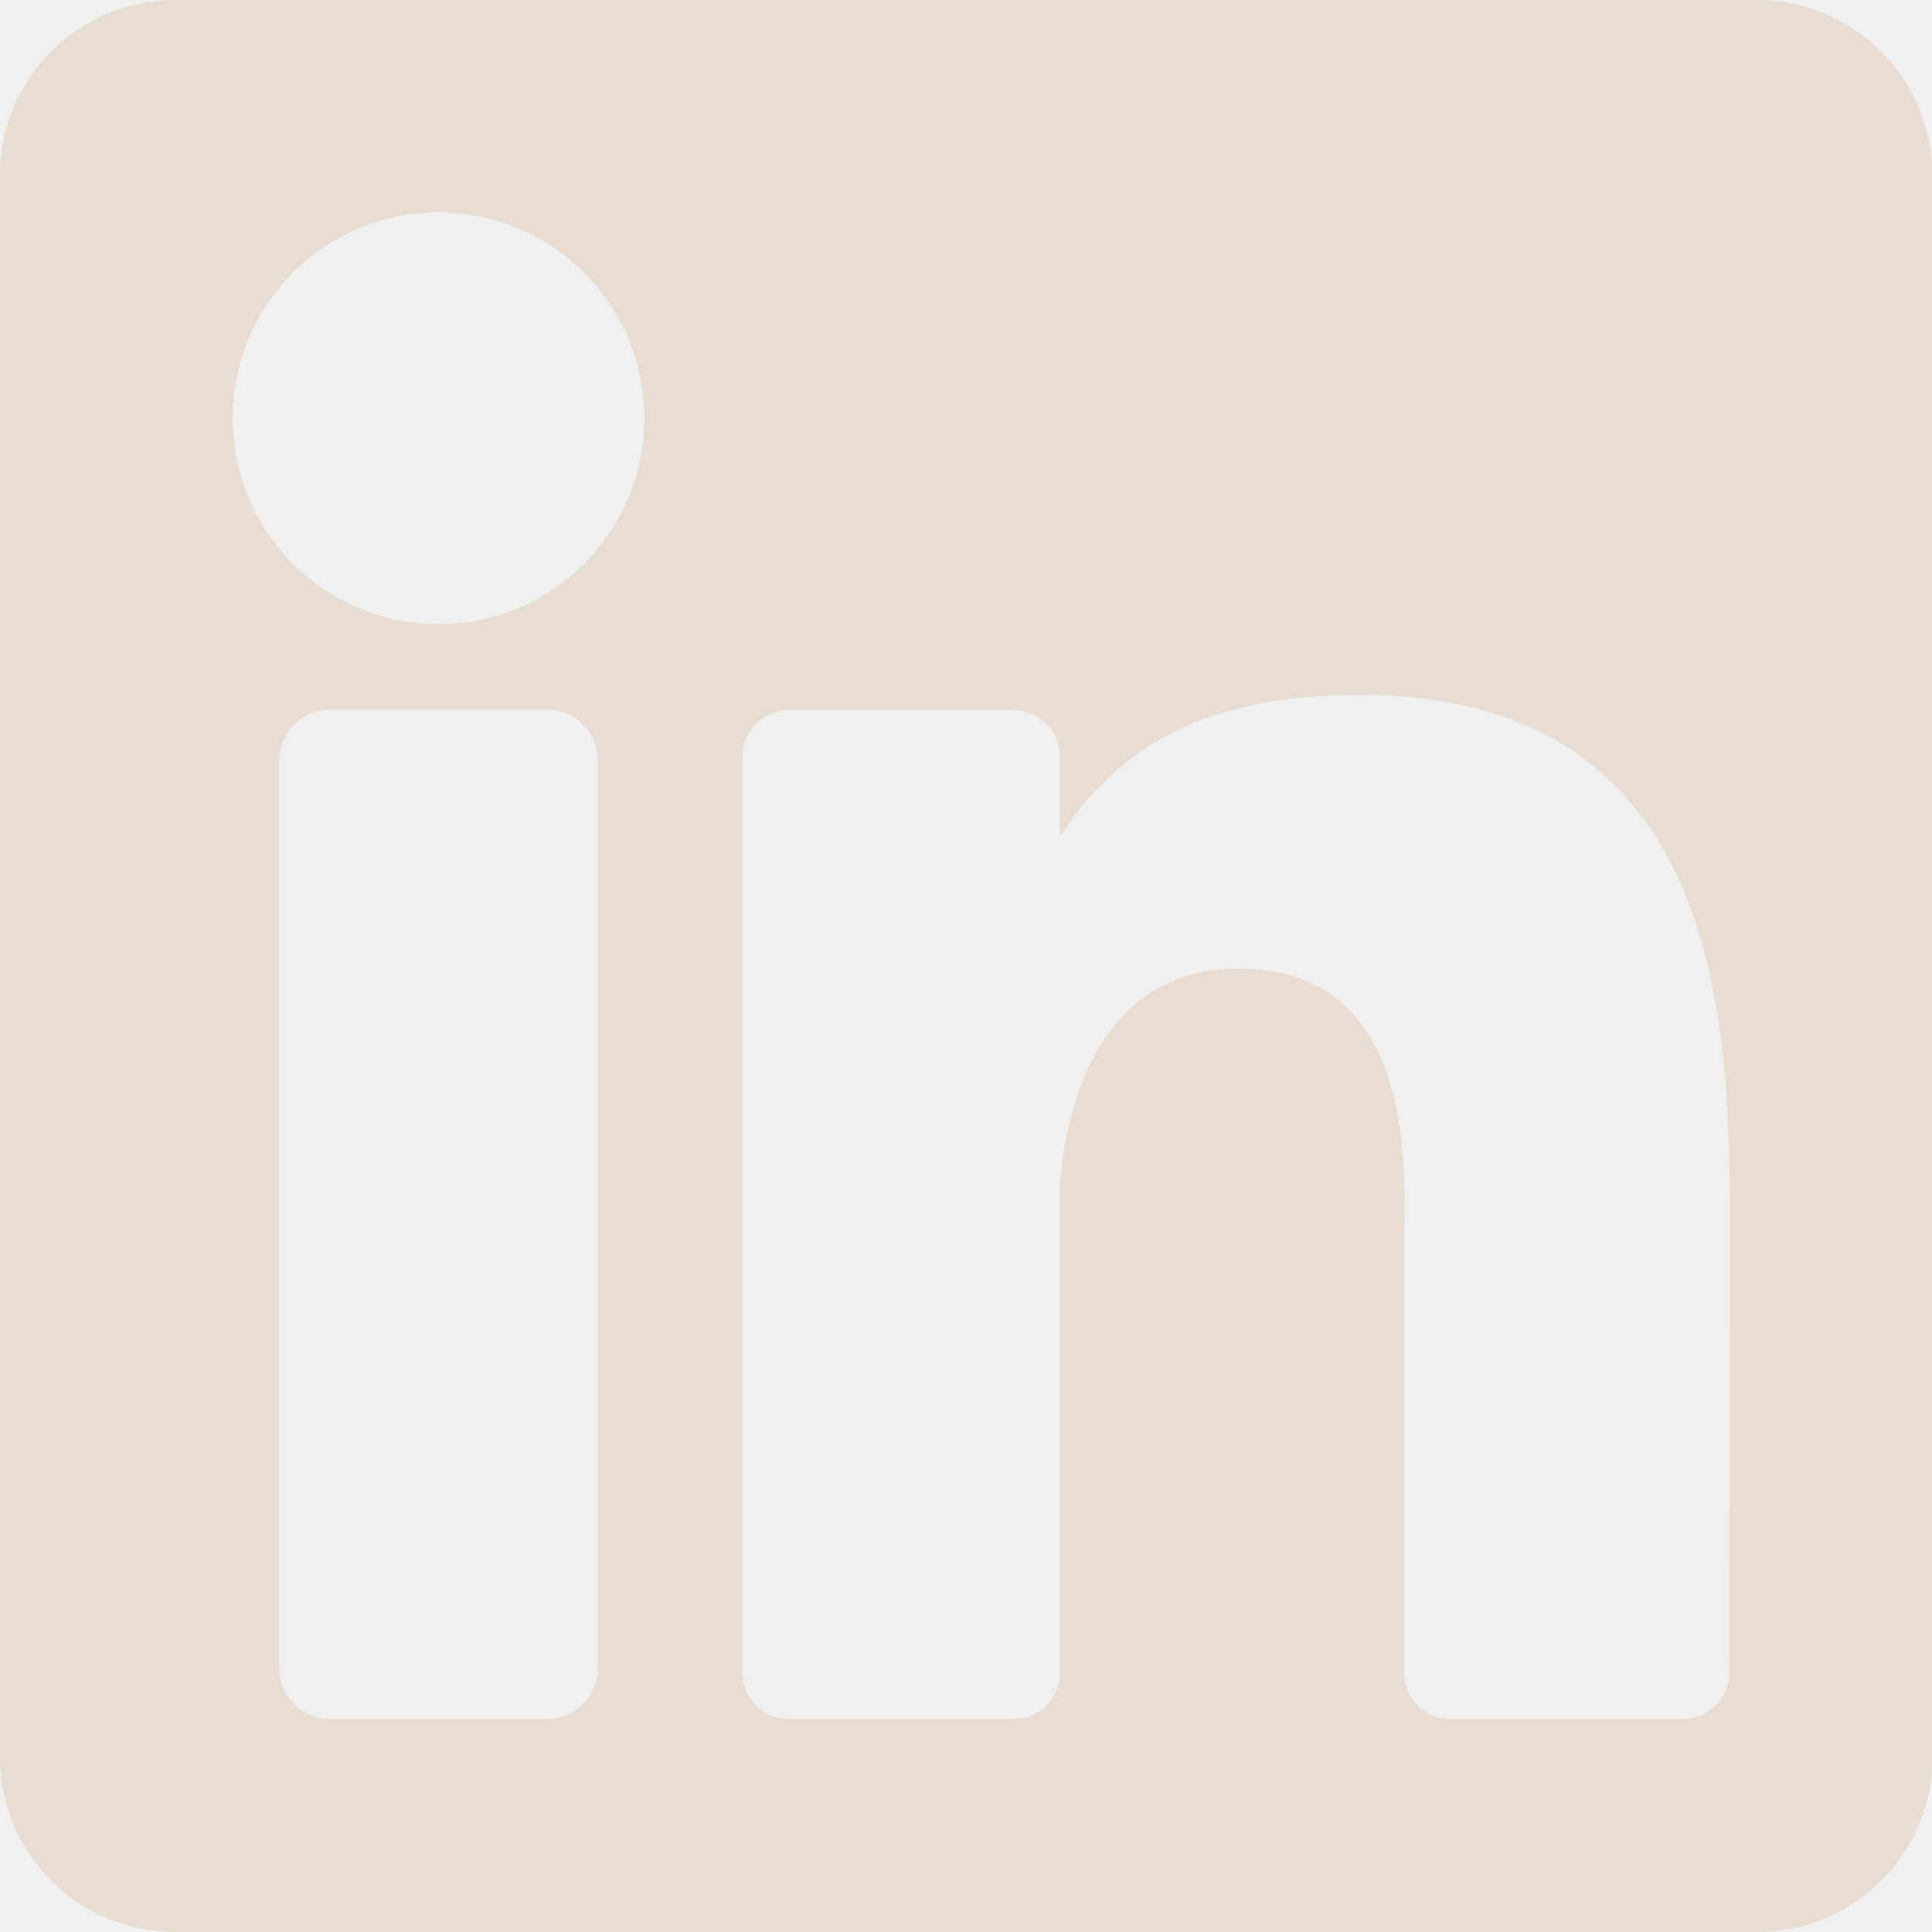
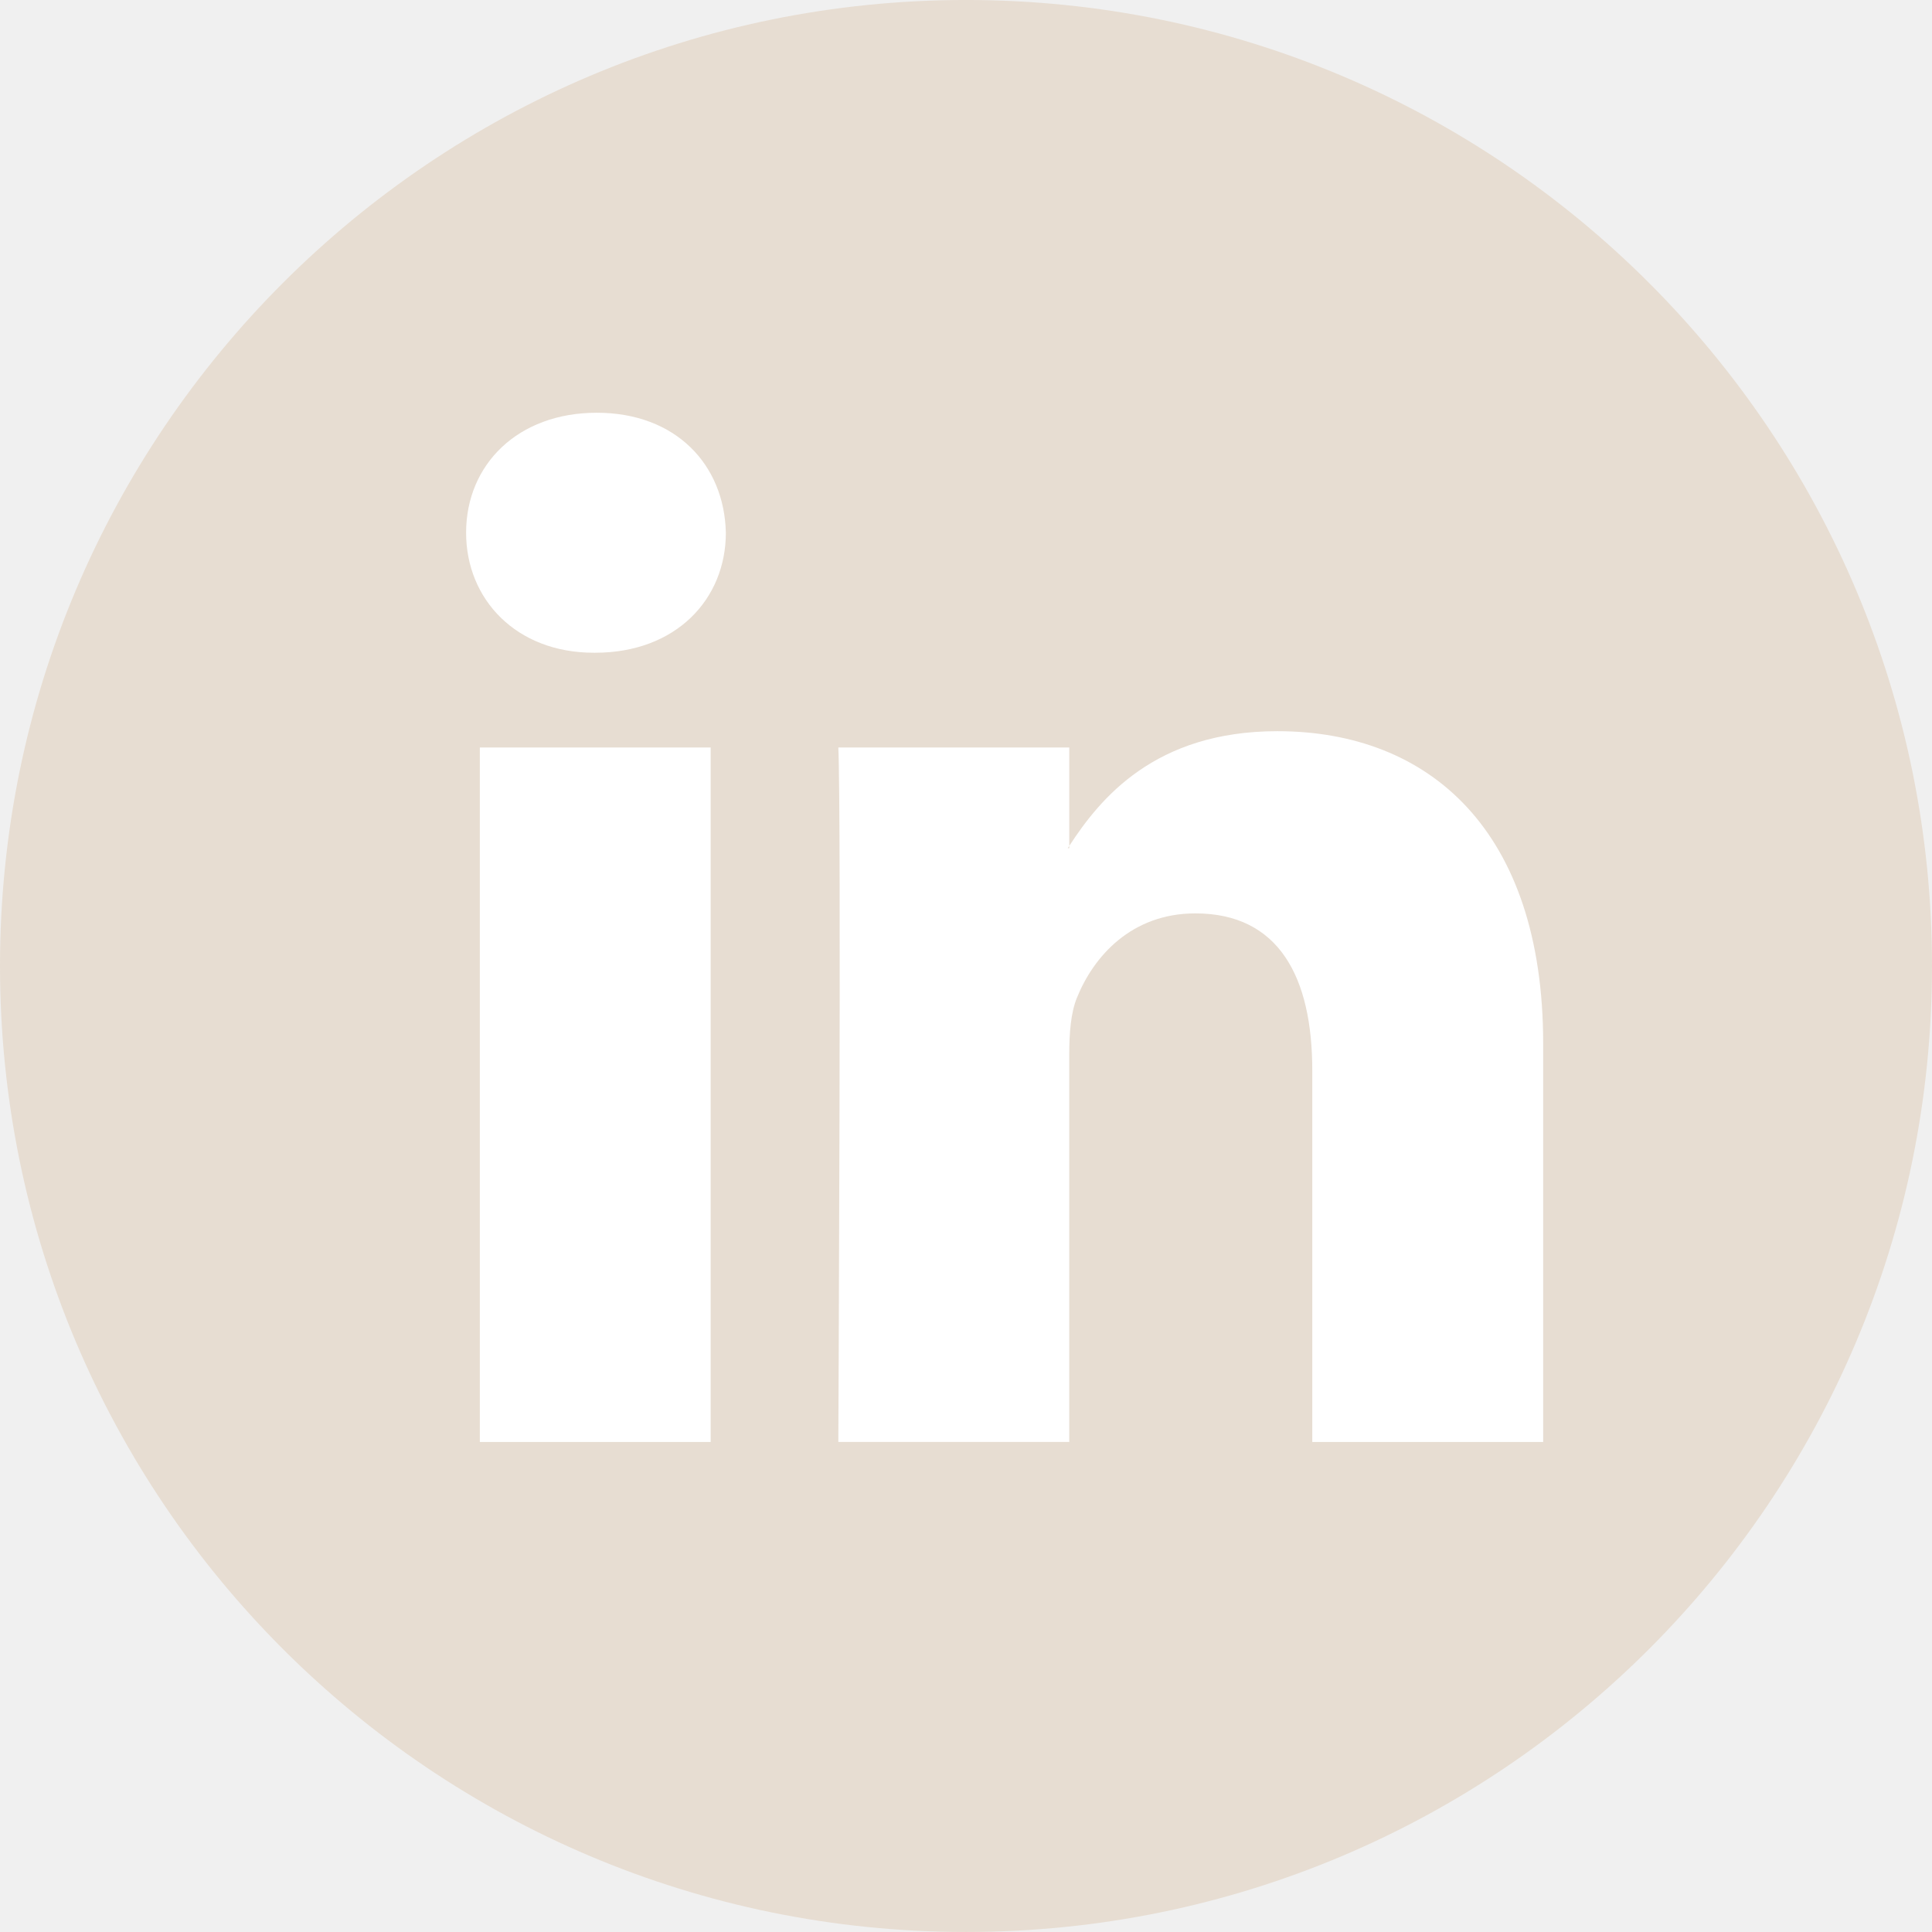
- <svg xmlns="http://www.w3.org/2000/svg" version="1.1" id="Layer_1" x="0px" y="0px" viewBox="0 0 382 382" style="enable-background:new 0 0 382 382;" xml:space="preserve">
-   <style type="text/css">
- 	.st0{fill:#E7DDD2;}
- </style>
-   <path class="st0" d="M347.4,0H34.6C15.5,0,0,15.5,0,34.6v312.9C0,366.5,15.5,382,34.6,382h312.9c19.1,0,34.6-15.5,34.6-34.6V34.6  C382,15.5,366.5,0,347.4,0z M118.2,329.8c0,5.6-4.5,10.1-10.1,10.1H65.3c-5.6,0-10.1-4.5-10.1-10.1V150.4c0-5.6,4.5-10.1,10.1-10.1  h42.8c5.6,0,10.1,4.5,10.1,10.1V329.8z M86.7,123.4c-22.5,0-40.7-18.2-40.7-40.7s18.2-40.7,40.7-40.7s40.7,18.2,40.7,40.7  S109.2,123.4,86.7,123.4z M341.9,330.7c0,5.1-4.1,9.2-9.2,9.2h-45.9c-5.1,0-9.2-4.1-9.2-9.2v-84.2c0-12.6,3.7-55-32.8-55  c-28.3,0-34.1,29.1-35.2,42.1v97.1c0,5.1-4.1,9.2-9.2,9.2h-44.4c-5.1,0-9.2-4.1-9.2-9.2V149.6c0-5.1,4.1-9.2,9.2-9.2h44.4  c5.1,0,9.2,4.1,9.2,9.2v15.7c10.5-15.8,26.1-27.9,59.3-27.9c73.6,0,73.1,68.7,73.1,106.5L341.9,330.7L341.9,330.7z" />
+ <svg xmlns="http://www.w3.org/2000/svg" version="1.1" id="Capa_1" x="0px" y="0px" viewBox="0 0 112.196 112.196" style="enable-background:new 0 0 112.196 112.196;" xml:space="preserve">
+   <g>
+     <circle style="fill:#E7DDD2;" cx="56.098" cy="56.097" r="56.098" />
+     <g>
+       <path style="fill:#FFF;" d="M89.616,60.611v23.128H76.207V62.161c0-5.418-1.936-9.118-6.791-9.118    c-3.705,0-5.906,2.491-6.878,4.903c-0.353,0.862-0.444,2.059-0.444,3.268v22.524H48.684c0,0,0.18-36.546,0-40.329h13.411v5.715    c-0.027,0.045-0.065,0.089-0.089,0.132h0.089v-0.132c1.782-2.742,4.96-6.662,12.085-6.662    C83.002,42.462,89.616,48.226,89.616,60.611L89.616,60.611z M34.656,23.969c-4.587,0-7.588,3.011-7.588,6.967    c0,3.872,2.914,6.97,7.412,6.97h0.087c4.677,0,7.585-3.098,7.585-6.97C42.063,26.98,39.244,23.969,34.656,23.969L34.656,23.969z     M27.865,83.739H41.27V43.409H27.865V83.739z" />
+     </g>
+   </g>
+   <g>
+ </g>
+   <g>
+ </g>
+   <g>
+ </g>
+   <g>
+ </g>
+   <g>
+ </g>
+   <g>
+ </g>
+   <g>
+ </g>
+   <g>
+ </g>
+   <g>
+ </g>
+   <g>
+ </g>
+   <g>
+ </g>
+   <g>
+ </g>
+   <g>
+ </g>
+   <g>
+ </g>
+   <g>
+ </g>
</svg>
